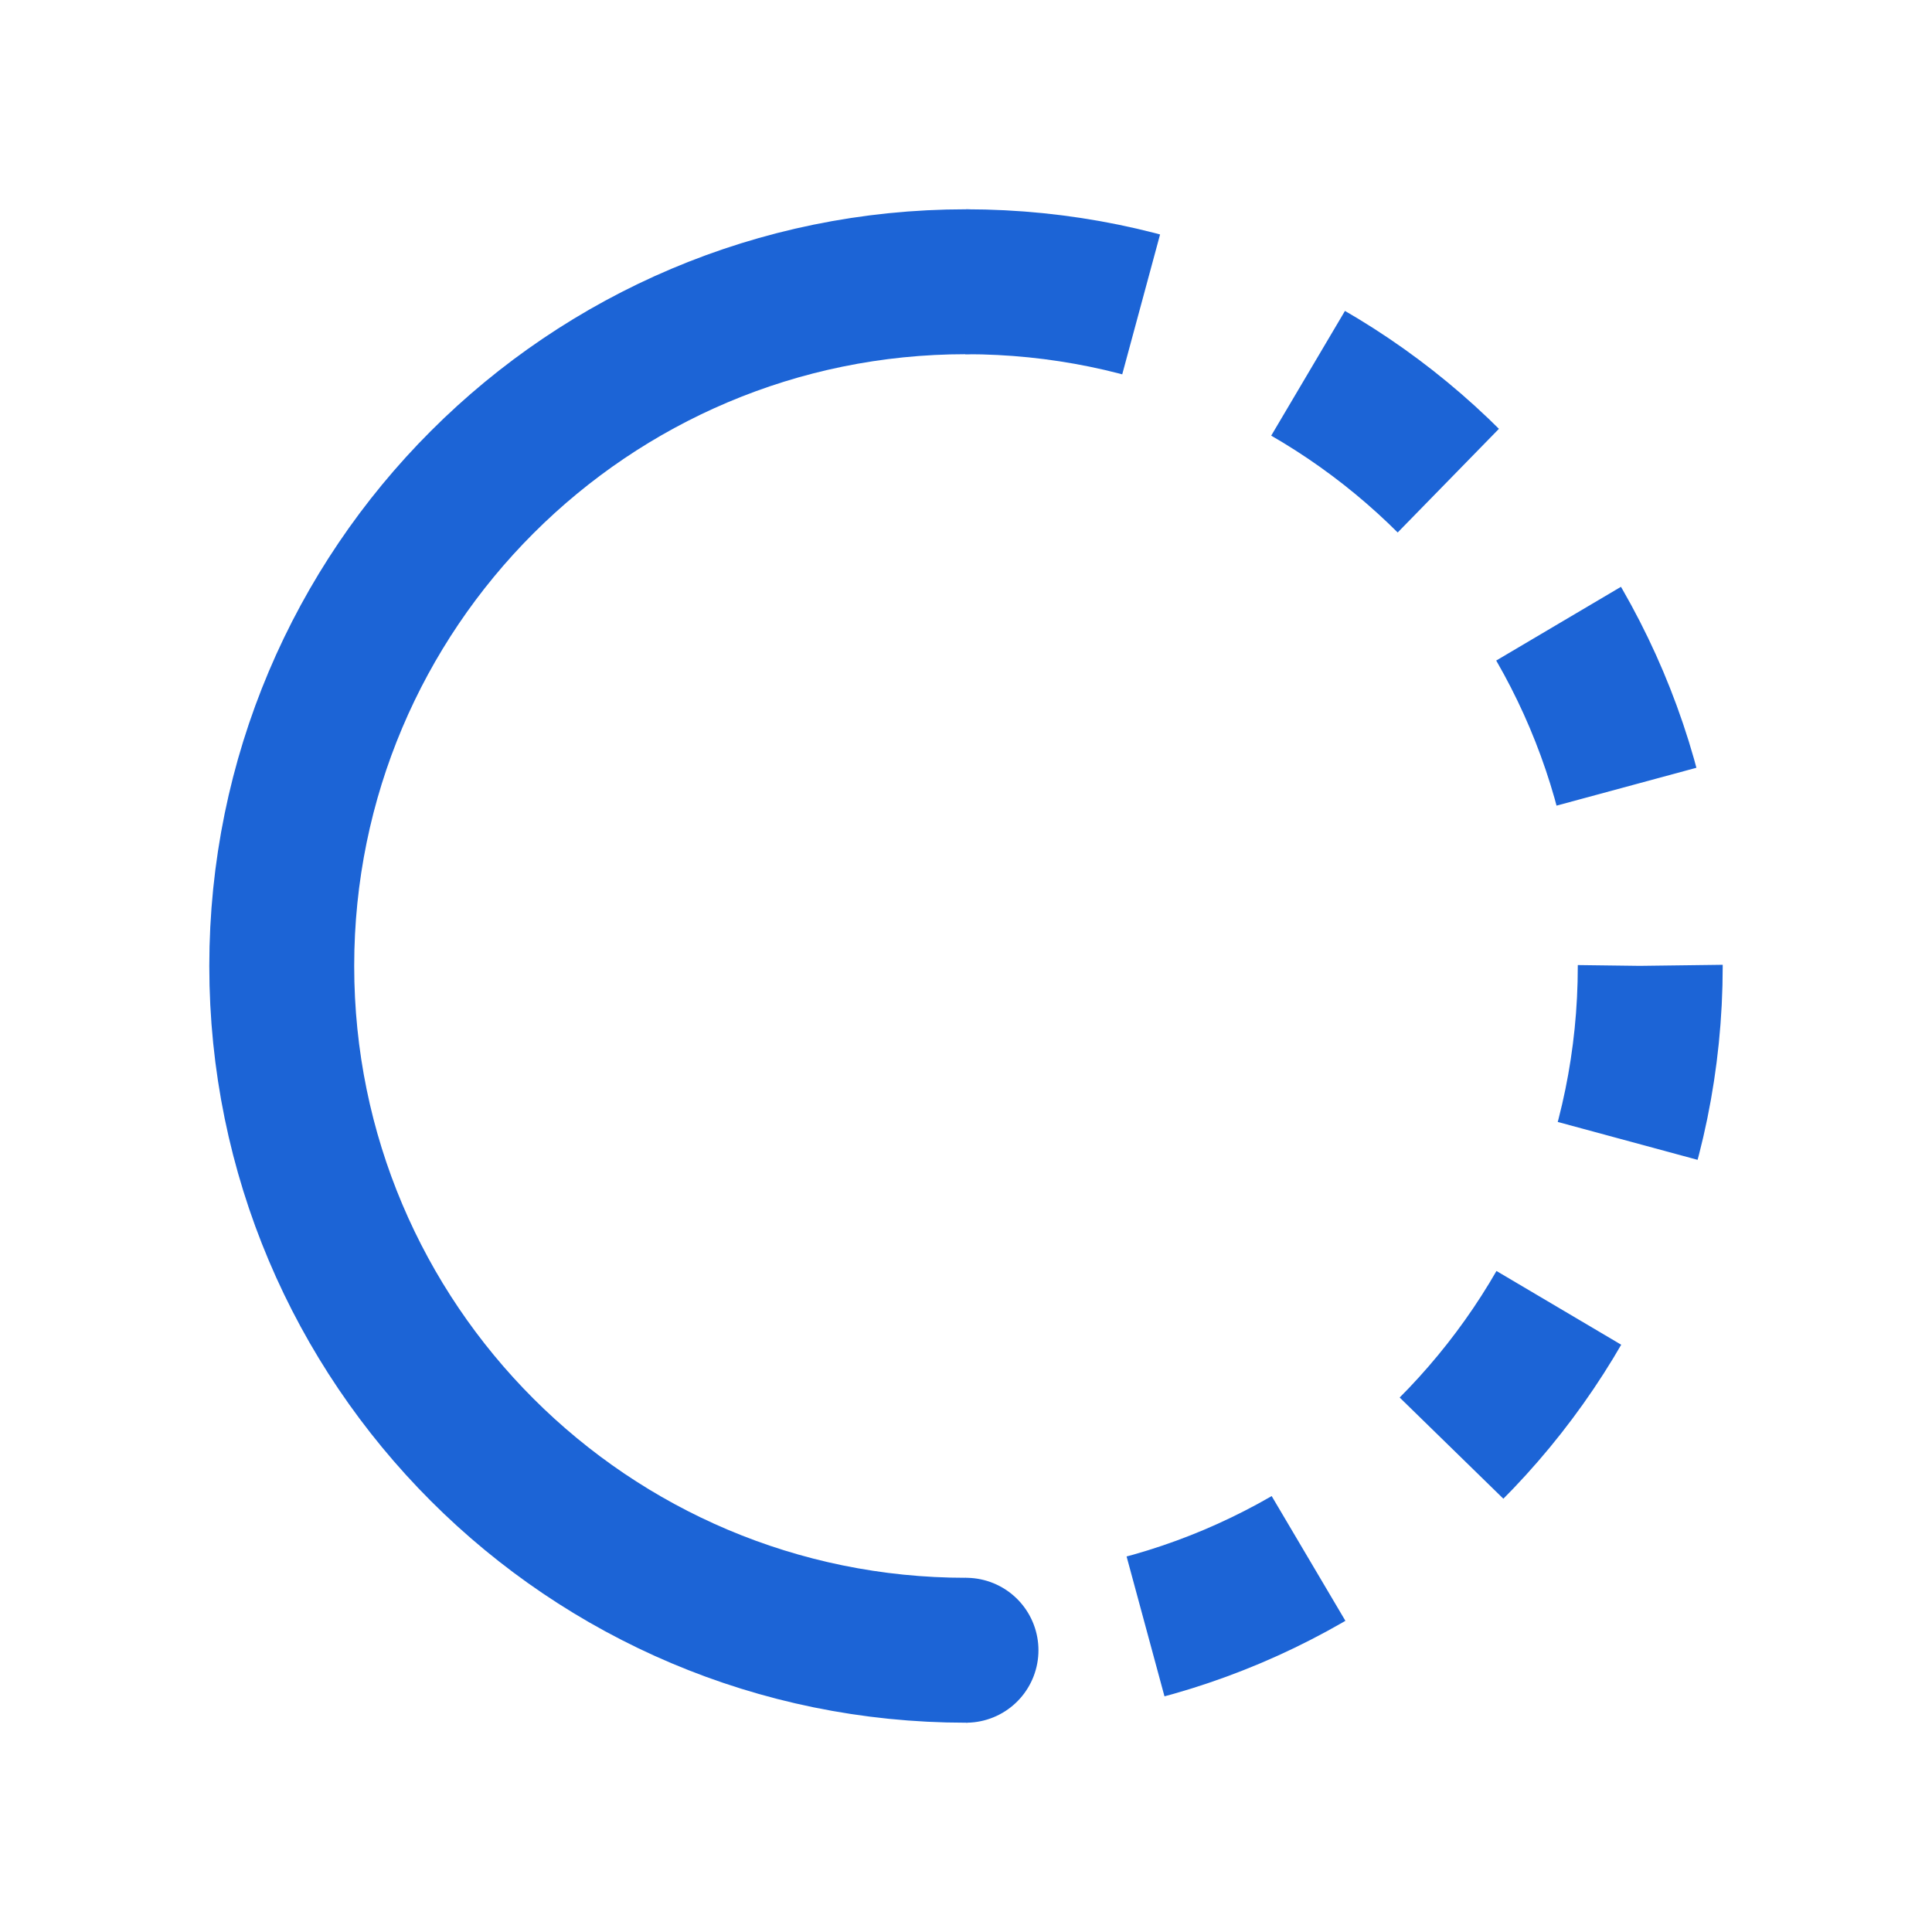
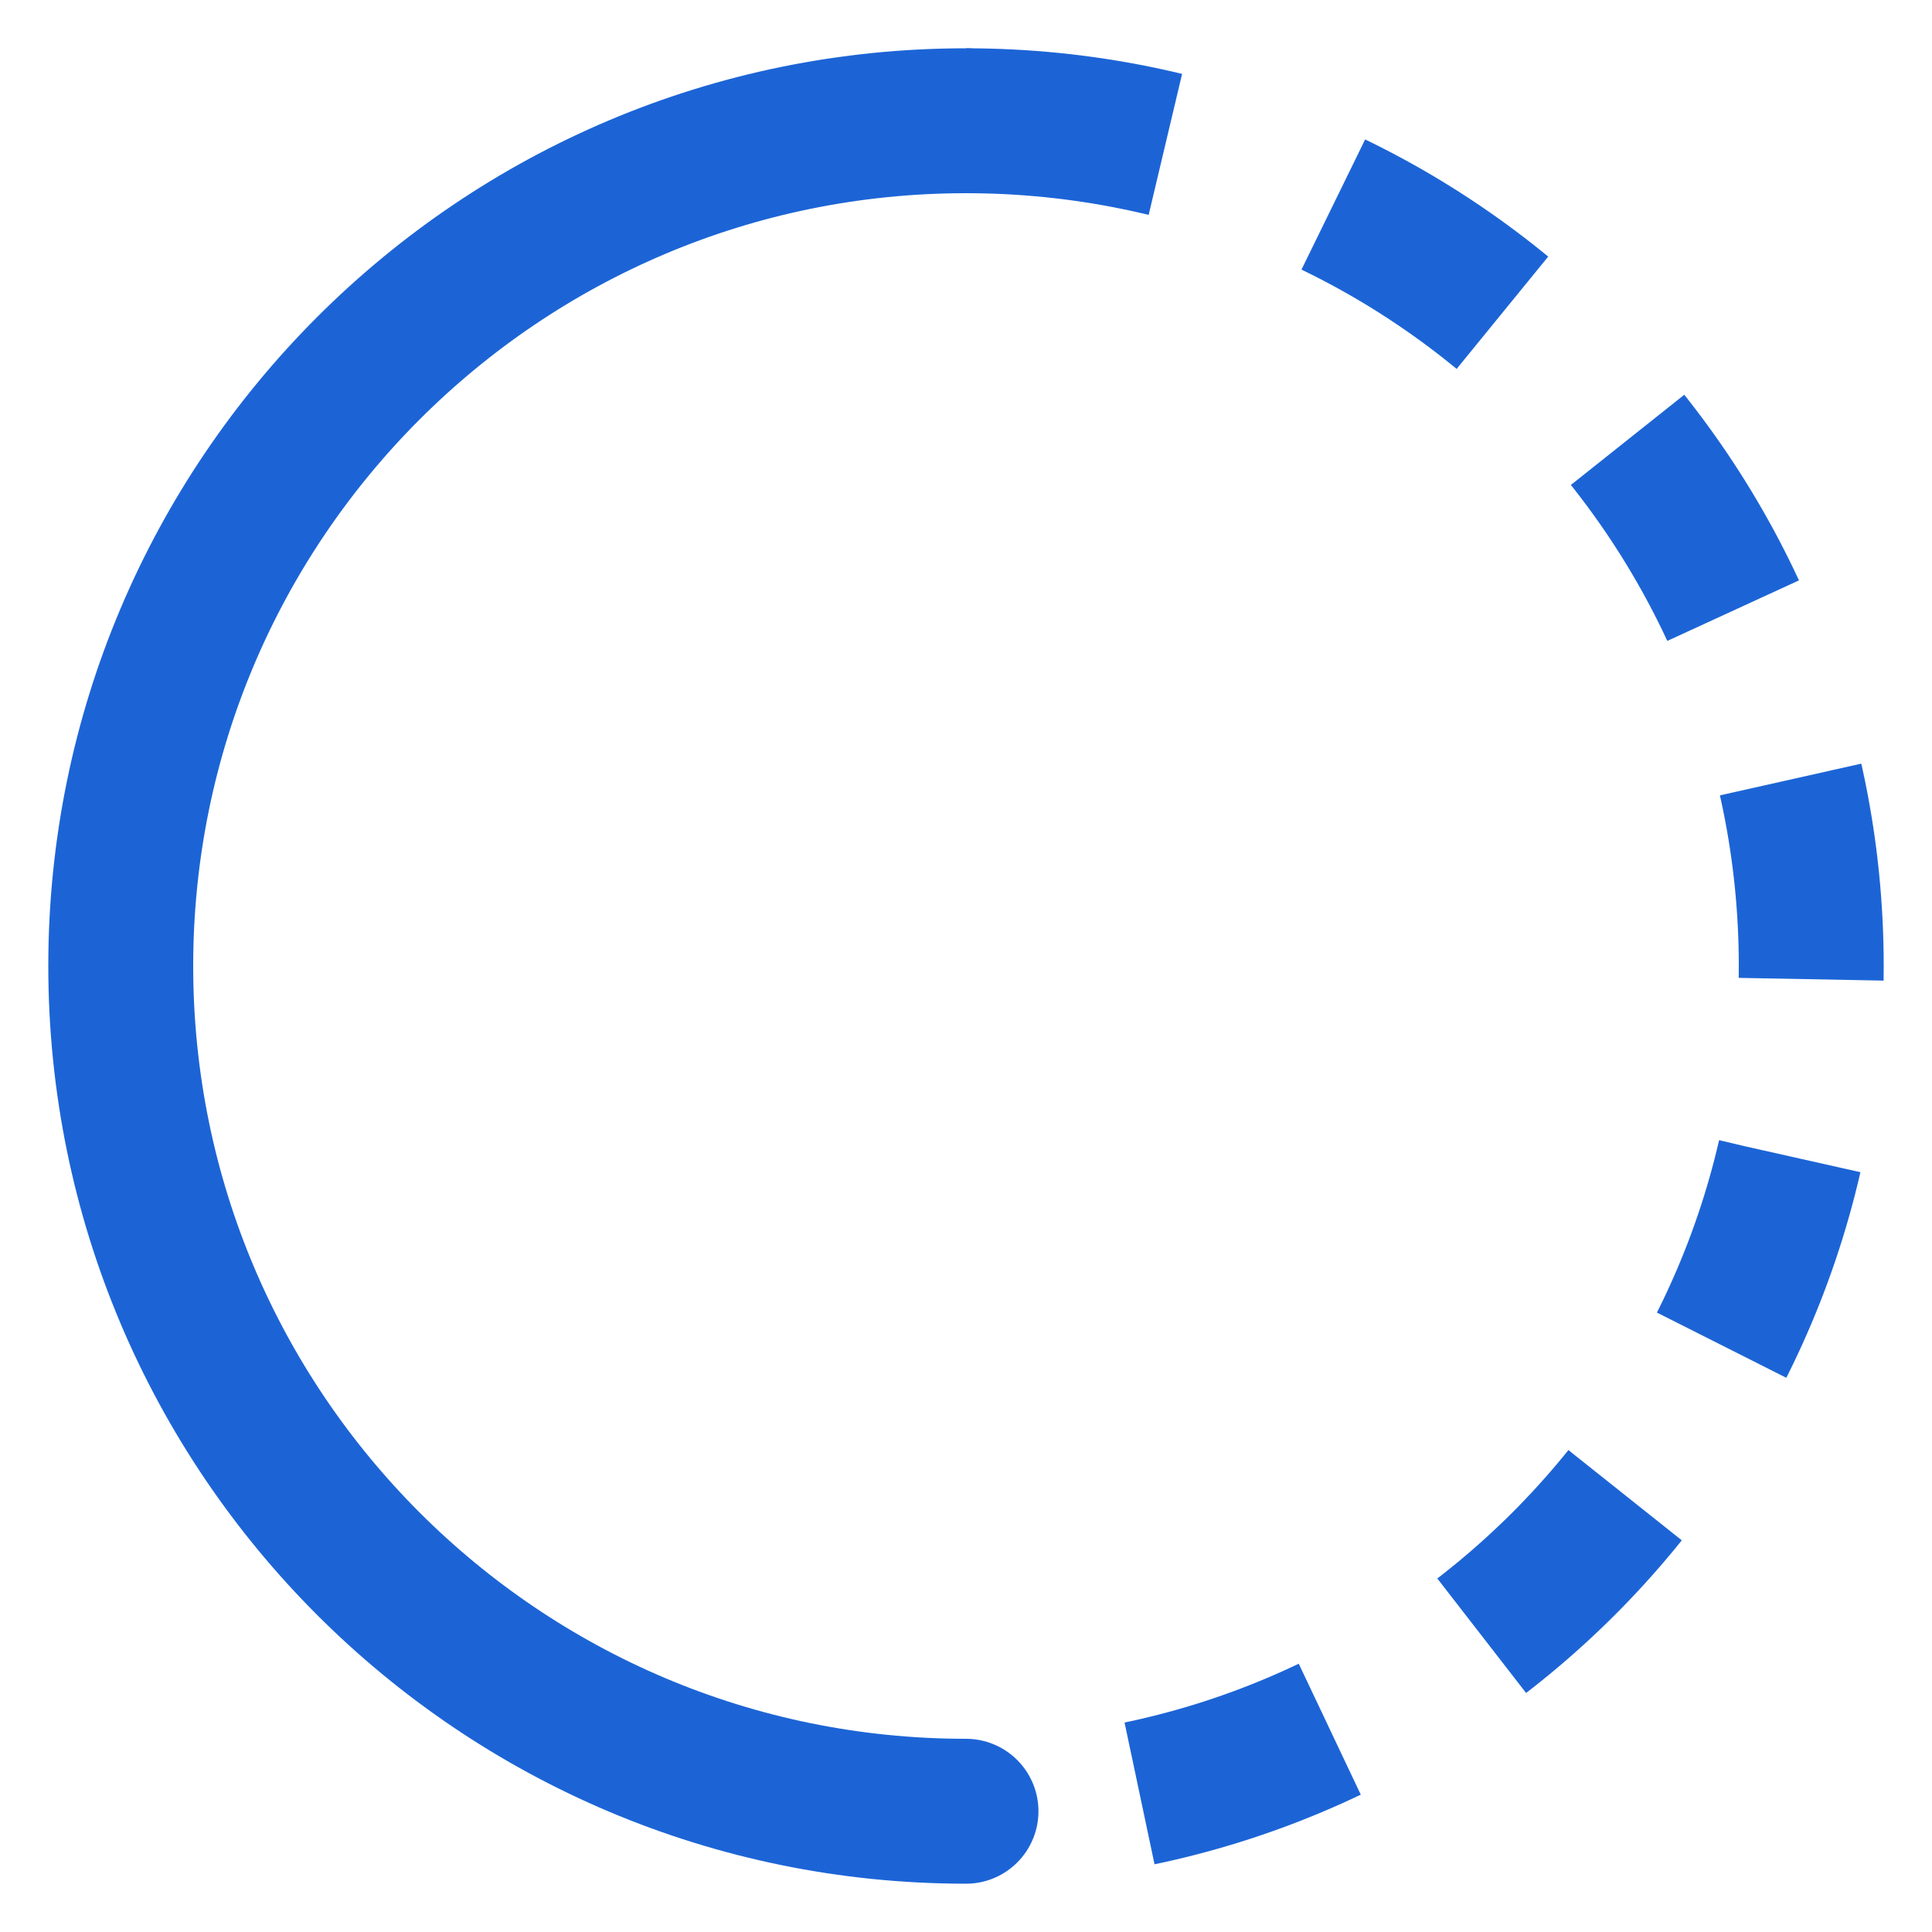
<svg xmlns="http://www.w3.org/2000/svg" width="800px" height="800px" fill="none" version="1.1" viewBox="0 0 24 24">
-   <path d="m12 3.5a8.5 8.5 0 0 0 0 17" stroke-linecap="round" stroke-width="1.8" style="fill:none;stroke:#1c64d6" />
-   <path d="m12 3.5a8.5 8.5 0 0 1 0 17" stroke-dasharray="2.2 2.25" stroke-width="1.8" style="fill:none;stroke:#1c64d6" />
+   <path d="m12 1.5a10.5 10.5 0 0 0 0 21" stroke-linecap="round" stroke-width="1.8" style="fill:none;stroke:#1c64d6" />
+   <path d="m12 1.5a10.5 10.5 0 0 1 0 21" stroke-dasharray="2.5 2.22" stroke-width="1.8" style="fill:none;stroke:#1c64d6" />
</svg>
